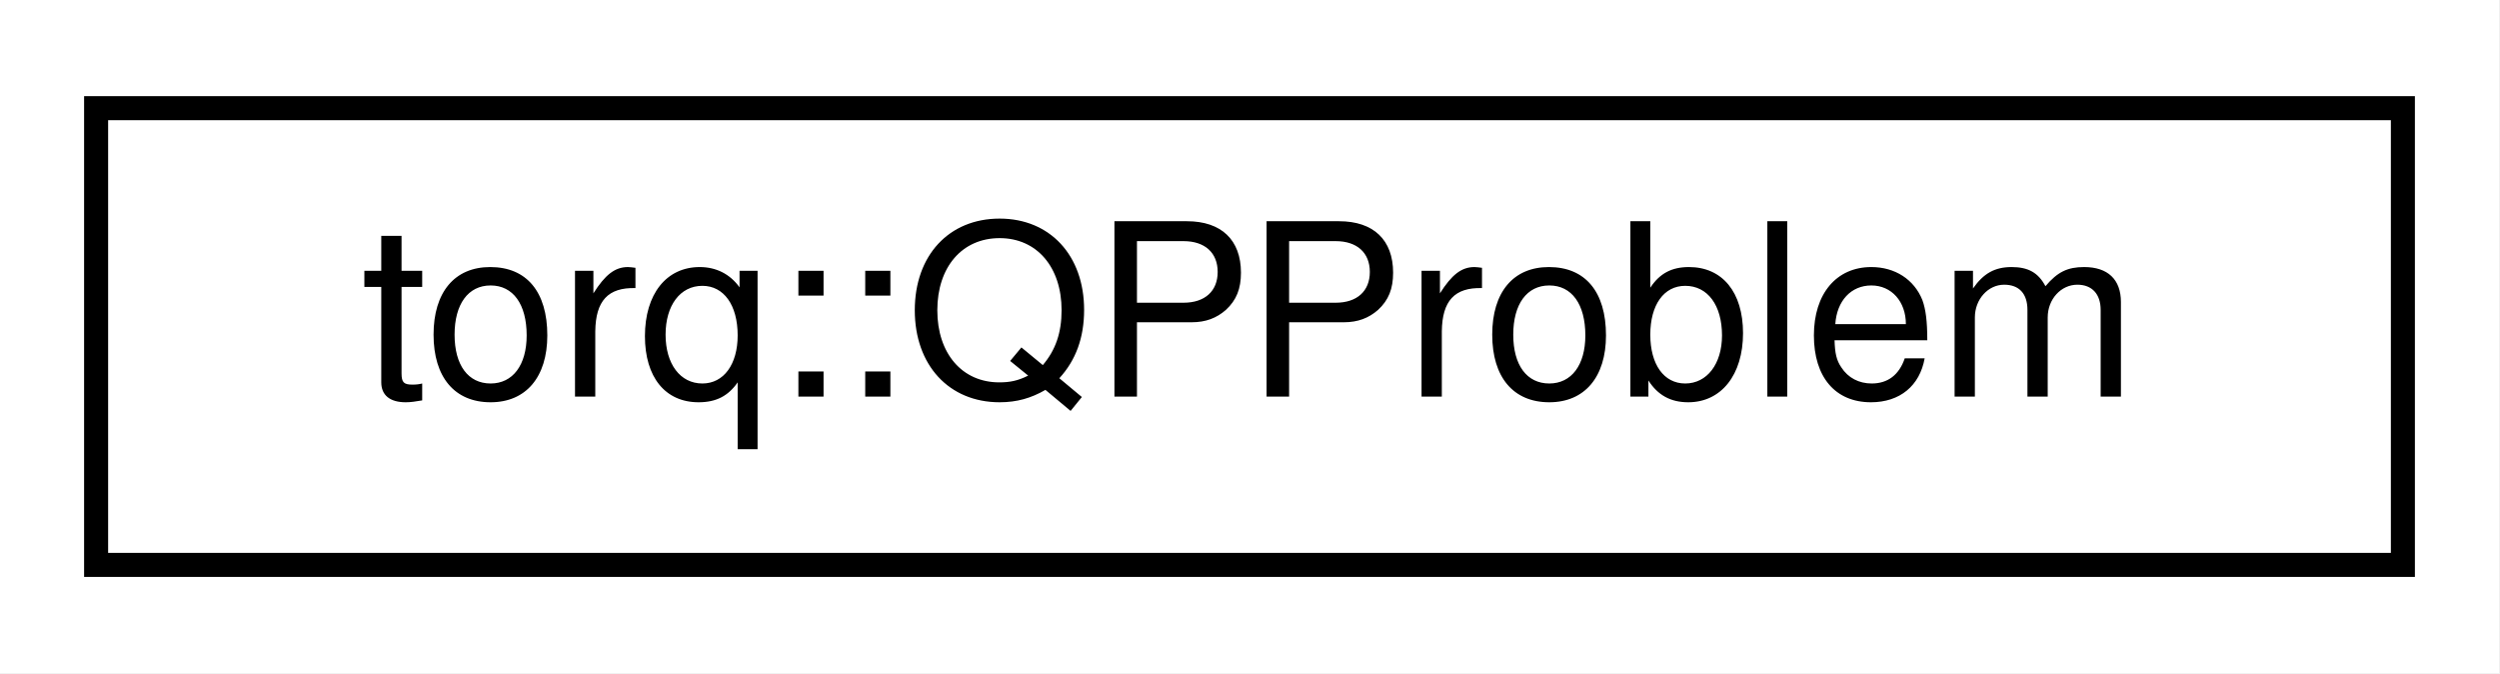
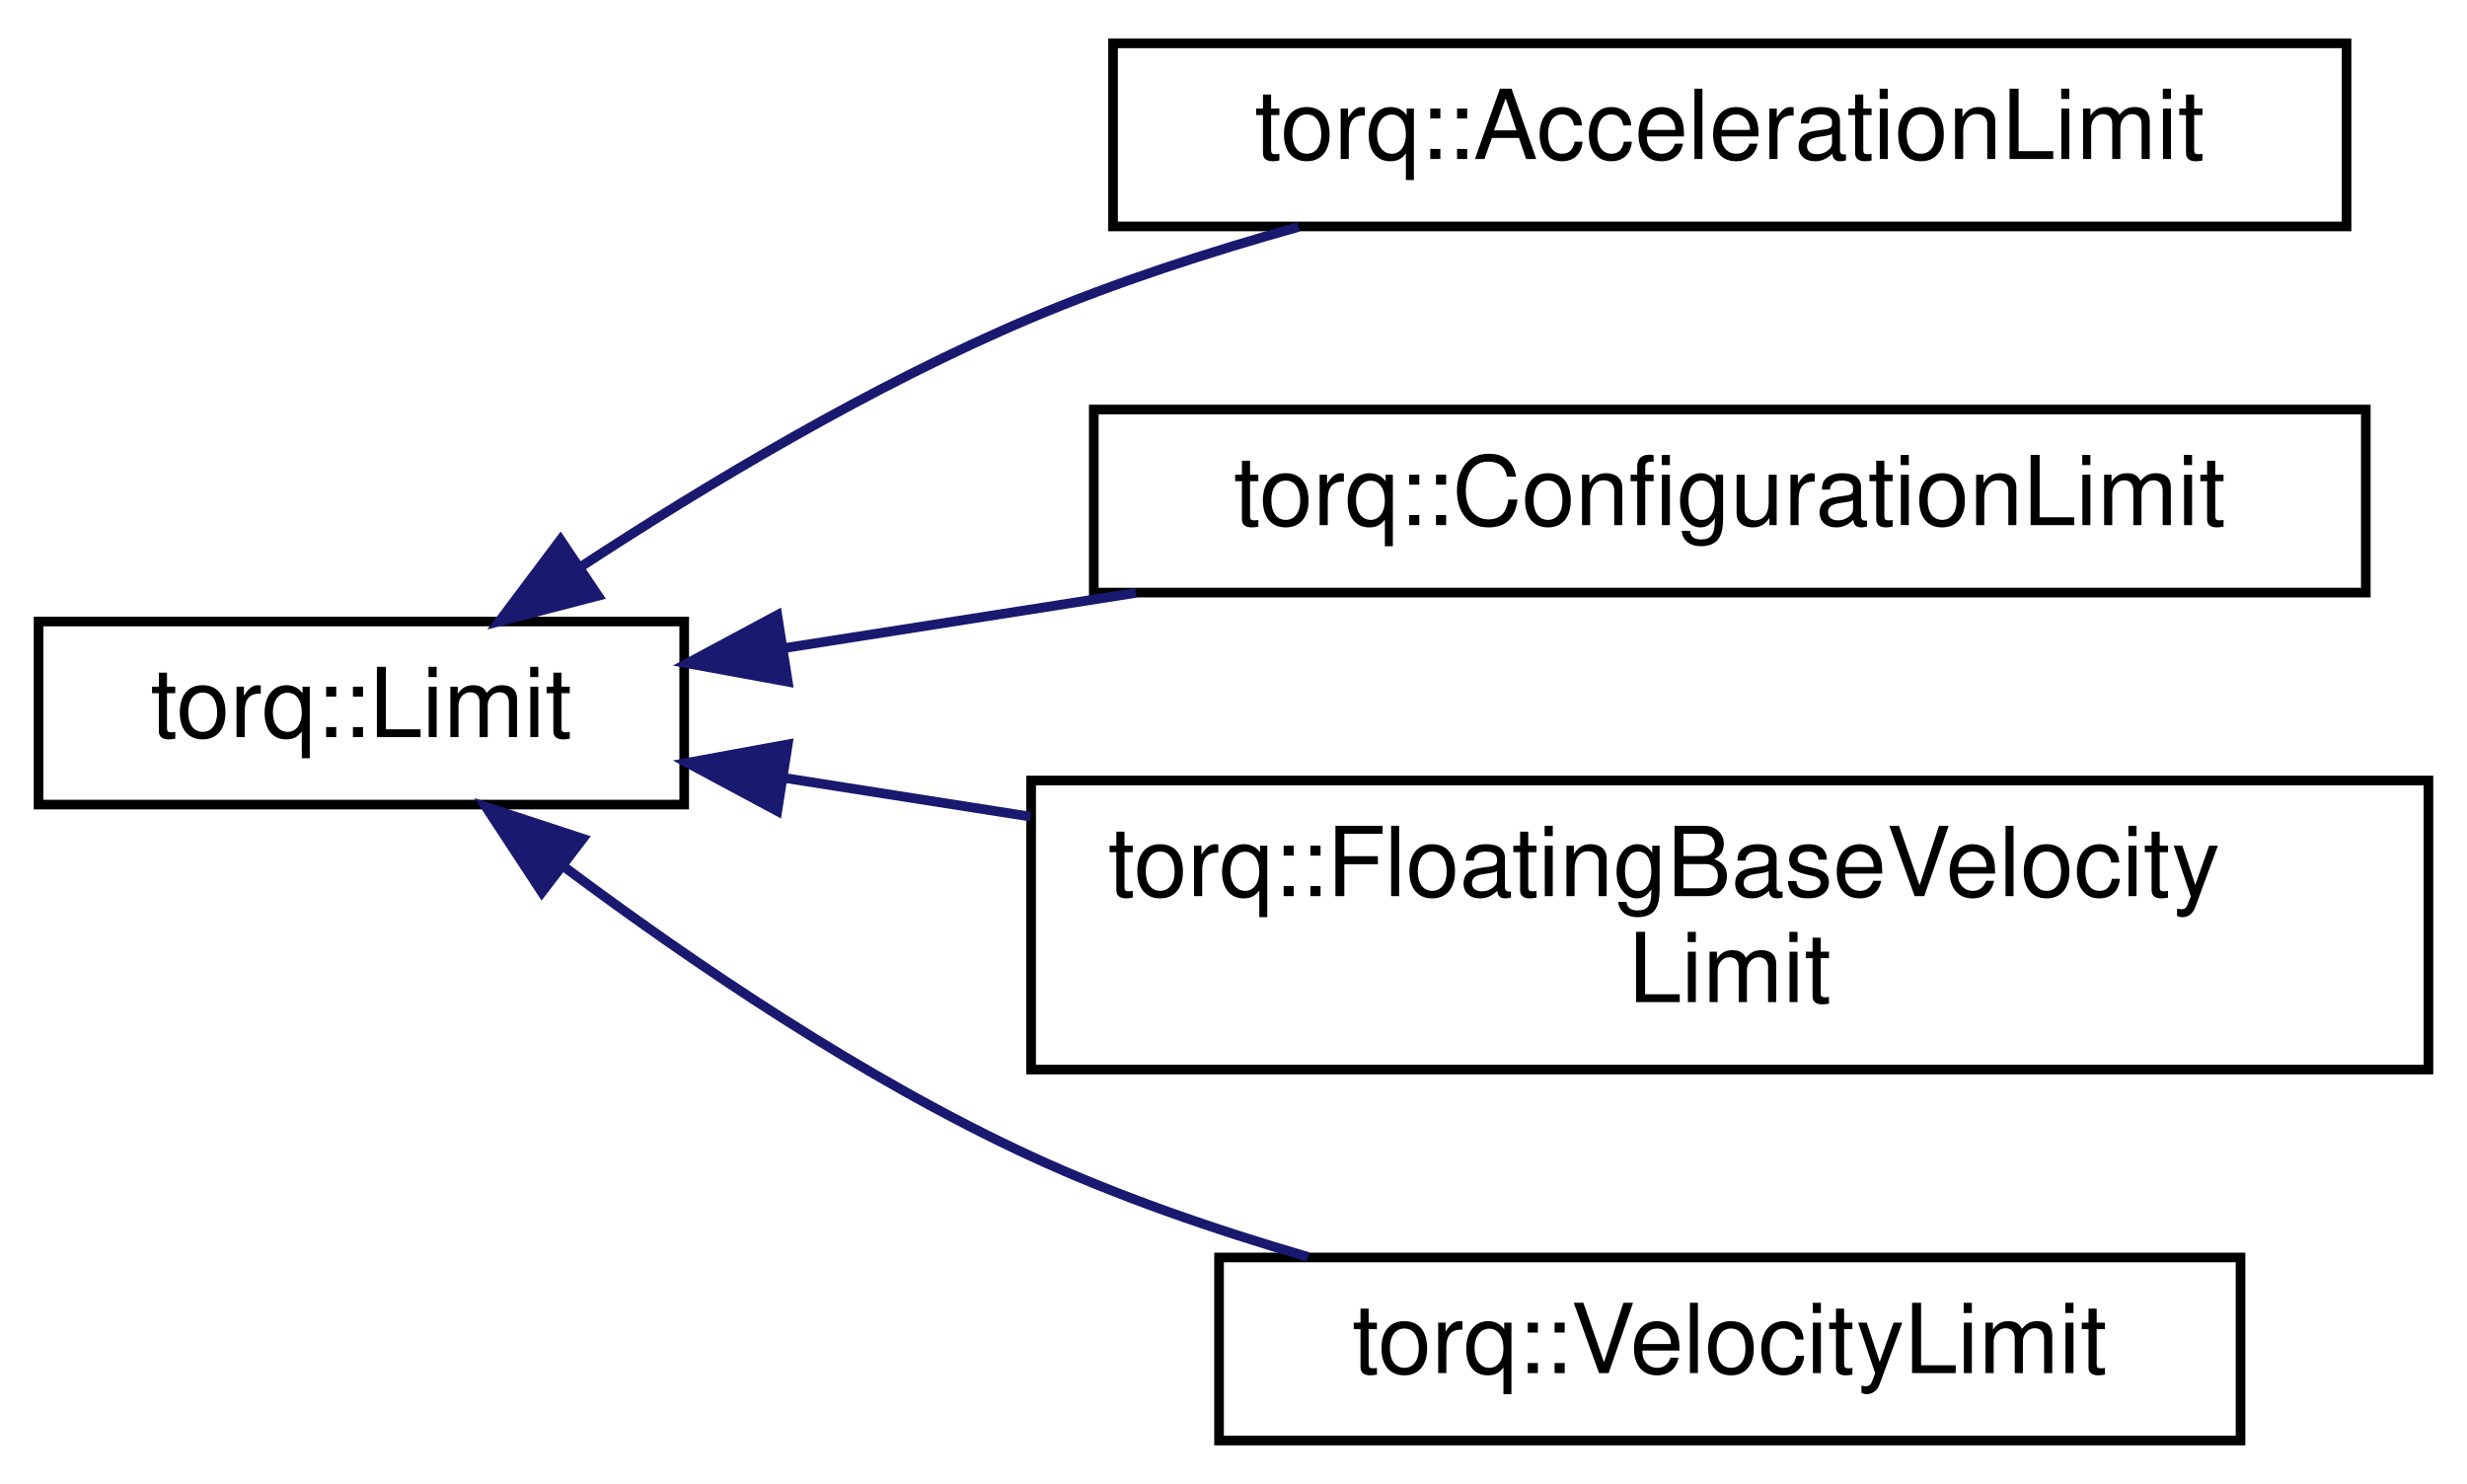
- <svg xmlns="http://www.w3.org/2000/svg" xmlns:xlink="http://www.w3.org/1999/xlink" width="104pt" height="28pt" viewBox="0.00 0.00 104.00 28.00">
-   <g id="graph0" class="graph" transform="scale(1 1) rotate(0) translate(4 24)">
-     <polygon fill="white" stroke="transparent" points="-4,4 -4,-24 100,-24 100,4 -4,4" />
+ <svg xmlns="http://www.w3.org/2000/svg" xmlns:xlink="http://www.w3.org/1999/xlink" width="256pt" height="154pt" viewBox="0.00 0.00 256.00 154.00">
+   <g id="graph0" class="graph" transform="scale(1 1) rotate(0) translate(4 150)">
+     <polygon fill="white" stroke="transparent" points="-4,4 -4,-150 252,-150 252,4 -4,4" />
    <g id="node1" class="node">
      <g id="a_node1">
-         <a xlink:href="structtorq_1_1QPProblem.html" target="_top" xlink:title="Assembled QP data ready to be passed to the solver.">
-           <polygon fill="white" stroke="black" points="0,-0.5 0,-19.5 96,-19.5 96,-0.5 0,-0.5" />
-           <text text-anchor="middle" x="48" y="-7.5" font-family="Helvetica,sans-Serif" font-size="10.00">torq::QPProblem</text>
+         <a xlink:href="classtorq_1_1Limit.html" target="_top" xlink:title="Abstract base class for kinematic limits (QP inequality constraints).">
+           <polygon fill="white" stroke="black" points="0,-66.5 0,-85.5 67,-85.5 67,-66.5 0,-66.5" />
+           <text text-anchor="middle" x="33.5" y="-73.5" font-family="Helvetica,sans-Serif" font-size="10.00">torq::Limit</text>
        </a>
      </g>
    </g>
+     <g id="node2" class="node">
+       <g id="a_node2">
+         <a xlink:href="classtorq_1_1AccelerationLimit.html" target="_top" xlink:title="Joint acceleration limits with braking-distance bounds.">
+           <polygon fill="white" stroke="black" points="111.5,-126.5 111.5,-145.5 239.5,-145.5 239.5,-126.5 111.5,-126.5" />
+           <text text-anchor="middle" x="175.5" y="-133.5" font-family="Helvetica,sans-Serif" font-size="10.00">torq::AccelerationLimit</text>
+         </a>
+       </g>
+     </g>
+     <g id="edge1" class="edge">
+       <path fill="none" stroke="midnightblue" d="M56.13,-91.09C69.21,-99.66 86.51,-110.04 103,-117 111.76,-120.7 121.42,-123.84 130.75,-126.45" />
+       <polygon fill="midnightblue" stroke="midnightblue" points="58.06,-88.17 47.81,-85.51 54.16,-93.98 58.06,-88.17" />
+     </g>
+     <g id="node3" class="node">
+       <g id="a_node3">
+         <a xlink:href="classtorq_1_1ConfigurationLimit.html" target="_top" xlink:title="Joint position (configuration) limits.">
+           <polygon fill="white" stroke="black" points="109.5,-88.5 109.5,-107.5 241.5,-107.5 241.5,-88.5 109.5,-88.5" />
+           <text text-anchor="middle" x="175.5" y="-95.5" font-family="Helvetica,sans-Serif" font-size="10.00">torq::ConfigurationLimit</text>
+         </a>
+       </g>
+     </g>
+     <g id="edge2" class="edge">
+       <path fill="none" stroke="midnightblue" d="M77.51,-82.76C89,-84.56 101.63,-86.55 113.87,-88.47" />
+       <polygon fill="midnightblue" stroke="midnightblue" points="77.75,-79.25 67.32,-81.16 76.66,-86.17 77.75,-79.25" />
+     </g>
+     <g id="node4" class="node">
+       <g id="a_node4">
+         <a xlink:href="classtorq_1_1FloatingBaseVelocityLimit.html" target="_top" xlink:title="Floating-base twist limits for mobile/legged robots.">
+           <polygon fill="white" stroke="black" points="103,-39 103,-69 248,-69 248,-39 103,-39" />
+           <text text-anchor="start" x="111" y="-57" font-family="Helvetica,sans-Serif" font-size="10.00">torq::FloatingBaseVelocity</text>
+           <text text-anchor="middle" x="175.5" y="-46" font-family="Helvetica,sans-Serif" font-size="10.00">Limit</text>
+         </a>
+       </g>
+     </g>
+     <g id="edge3" class="edge">
+       <path fill="none" stroke="midnightblue" d="M77.29,-69.28C85.44,-68 94.17,-66.62 102.93,-65.25" />
+       <polygon fill="midnightblue" stroke="midnightblue" points="76.66,-65.83 67.32,-70.84 77.75,-72.75 76.66,-65.83" />
+     </g>
+     <g id="node5" class="node">
+       <g id="a_node5">
+         <a xlink:href="classtorq_1_1VelocityLimit.html" target="_top" xlink:title="Joint velocity limits.">
+           <polygon fill="white" stroke="black" points="122.5,-0.5 122.5,-19.5 228.5,-19.5 228.5,-0.5 122.5,-0.5" />
+           <text text-anchor="middle" x="175.5" y="-7.5" font-family="Helvetica,sans-Serif" font-size="10.00">torq::VelocityLimit</text>
+         </a>
+       </g>
+     </g>
+     <g id="edge4" class="edge">
+       <path fill="none" stroke="midnightblue" d="M54.69,-59.93C67.82,-50.13 85.67,-37.99 103,-30 112.01,-25.84 122.07,-22.38 131.73,-19.56" />
+       <polygon fill="midnightblue" stroke="midnightblue" points="52.23,-57.4 46.42,-66.26 56.48,-62.96 52.23,-57.4" />
+     </g>
  </g>
</svg>
